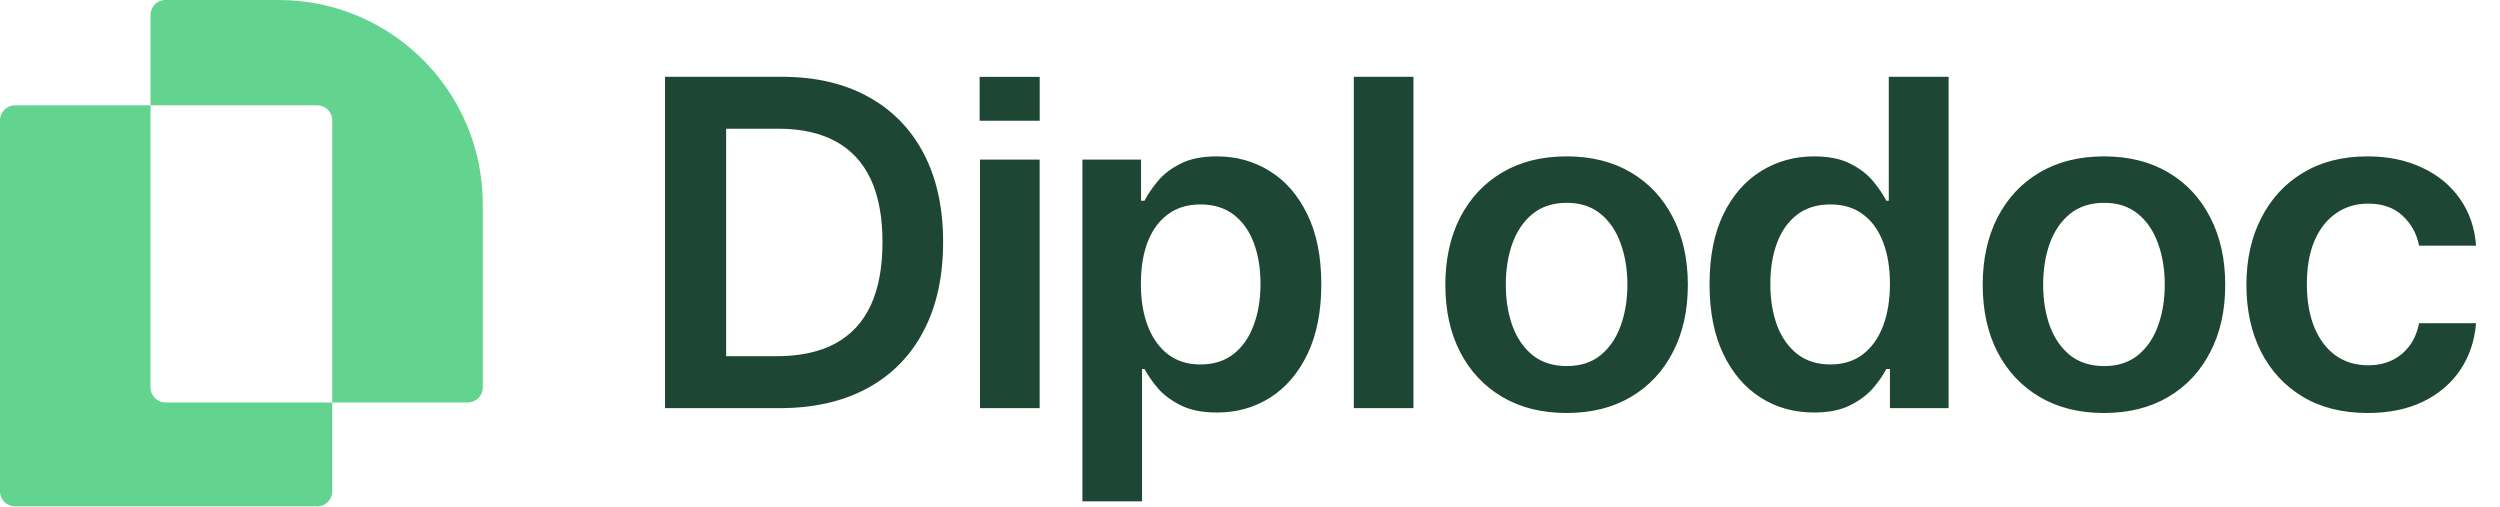
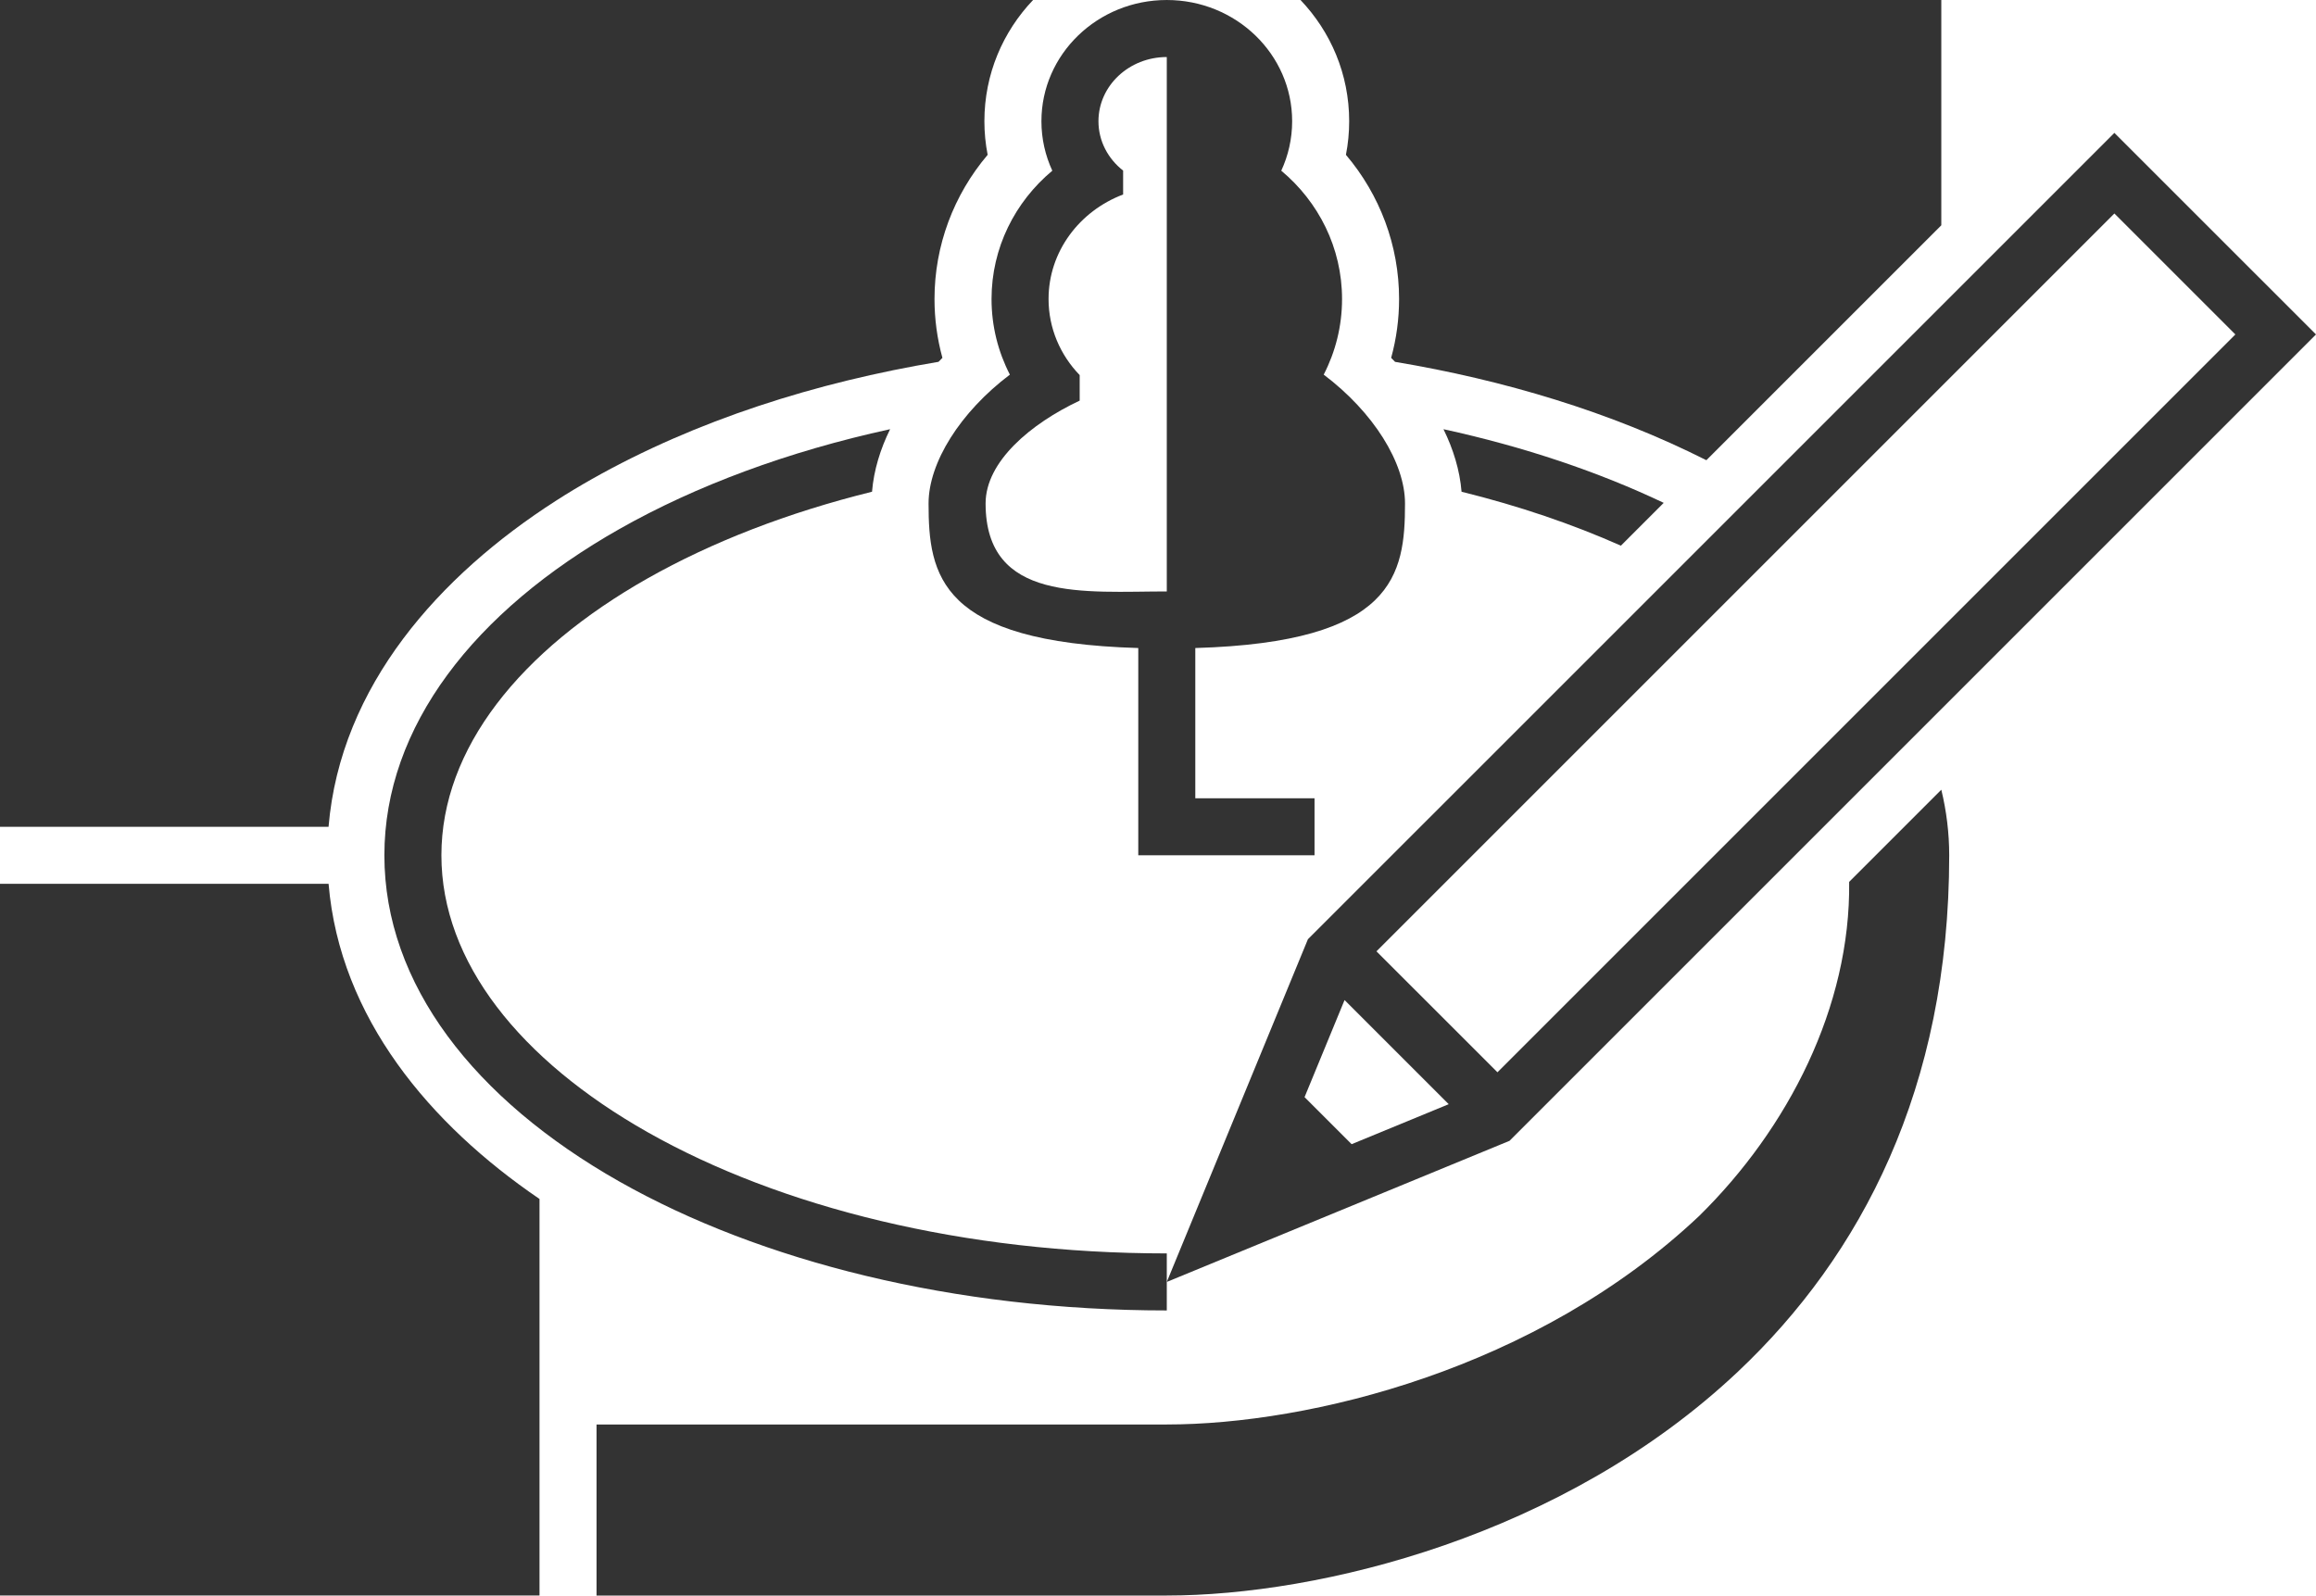
- <svg xmlns="http://www.w3.org/2000/svg" width="158" height="32" viewBox="0 0 158 32" fill="none">
-   <path fill-rule="evenodd" clip-rule="evenodd" d="M42.029 25.795H49.255C51.421 25.795 53.274 25.375 54.815 24.537C56.363 23.698 57.547 22.495 58.366 20.927C59.192 19.359 59.605 17.484 59.605 15.303C59.605 13.128 59.195 11.26 58.376 9.699C57.557 8.138 56.384 6.941 54.857 6.109C53.337 5.271 51.518 4.852 49.401 4.852H42.029V25.795ZM49.068 22.512H45.892V8.134H49.182C50.626 8.134 51.834 8.4 52.806 8.932C53.785 9.457 54.524 10.251 55.024 11.315C55.523 12.371 55.773 13.701 55.773 15.303C55.773 16.905 55.523 18.241 55.024 19.311C54.524 20.375 53.778 21.176 52.785 21.714C51.792 22.246 50.553 22.512 49.068 22.512ZM61.936 10.087V25.795H65.705V10.087H61.936ZM68.408 31.685V10.087H72.115V12.685H72.334C72.528 12.303 72.802 11.897 73.156 11.468C73.51 11.031 73.989 10.66 74.593 10.353C75.197 10.04 75.967 9.883 76.904 9.883C78.14 9.883 79.254 10.193 80.247 10.813C81.246 11.427 82.038 12.337 82.621 13.544C83.211 14.744 83.506 16.216 83.506 17.962C83.506 19.686 83.218 21.152 82.641 22.359C82.065 23.565 81.281 24.486 80.288 25.12C79.296 25.754 78.171 26.071 76.915 26.071C75.999 26.071 75.239 25.921 74.635 25.621C74.031 25.321 73.545 24.959 73.177 24.537C72.816 24.107 72.535 23.702 72.334 23.32H72.177V31.685H68.408ZM72.104 17.941C72.104 18.957 72.25 19.846 72.542 20.61C72.84 21.374 73.267 21.97 73.822 22.4C74.385 22.822 75.065 23.034 75.863 23.034C76.696 23.034 77.394 22.816 77.956 22.379C78.518 21.936 78.942 21.333 79.226 20.569C79.518 19.799 79.664 18.923 79.664 17.941C79.664 16.966 79.521 16.1 79.237 15.344C78.952 14.587 78.529 13.994 77.966 13.564C77.404 13.135 76.703 12.92 75.863 12.92C75.058 12.92 74.374 13.128 73.812 13.544C73.25 13.96 72.823 14.543 72.531 15.292C72.247 16.042 72.104 16.925 72.104 17.941ZM89.33 25.795V4.852H85.561V25.795H89.33ZM99.009 26.101C97.447 26.101 96.094 25.764 94.948 25.089C93.803 24.414 92.915 23.47 92.283 22.256C91.658 21.043 91.346 19.625 91.346 18.002C91.346 16.38 91.658 14.958 92.283 13.738C92.915 12.518 93.803 11.57 94.948 10.895C96.094 10.22 97.447 9.883 99.009 9.883C100.571 9.883 101.924 10.22 103.07 10.895C104.215 11.57 105.1 12.518 105.725 13.738C106.357 14.958 106.672 16.38 106.672 18.002C106.672 19.625 106.357 21.043 105.725 22.256C105.1 23.47 104.215 24.414 103.07 25.089C101.924 25.764 100.571 26.101 99.009 26.101ZM99.03 23.136C99.877 23.136 100.585 22.907 101.154 22.451C101.723 21.987 102.147 21.367 102.424 20.59C102.709 19.812 102.851 18.947 102.851 17.992C102.851 17.031 102.709 16.162 102.424 15.384C102.147 14.601 101.723 13.977 101.154 13.513C100.585 13.05 99.877 12.818 99.03 12.818C98.162 12.818 97.44 13.05 96.864 13.513C96.295 13.977 95.868 14.601 95.584 15.384C95.306 16.162 95.167 17.031 95.167 17.992C95.167 18.947 95.306 19.812 95.584 20.59C95.868 21.367 96.295 21.987 96.864 22.451C97.44 22.907 98.162 23.136 99.03 23.136ZM111.26 25.12C112.253 25.754 113.377 26.071 114.634 26.071C115.55 26.071 116.31 25.921 116.914 25.621C117.518 25.321 118.004 24.959 118.372 24.537C118.739 24.107 119.021 23.702 119.215 23.32H119.444V25.795H123.151V4.852H119.371V12.685H119.215C119.021 12.303 118.746 11.897 118.392 11.468C118.038 11.031 117.559 10.66 116.956 10.353C116.352 10.04 115.581 9.883 114.644 9.883C113.415 9.883 112.301 10.193 111.302 10.813C110.302 11.427 109.507 12.337 108.917 13.544C108.334 14.744 108.043 16.216 108.043 17.962C108.043 19.686 108.331 21.152 108.907 22.359C109.483 23.565 110.267 24.486 111.26 25.12ZM117.726 22.4C117.164 22.822 116.484 23.034 115.685 23.034C114.859 23.034 114.162 22.816 113.592 22.379C113.03 21.936 112.603 21.333 112.312 20.569C112.027 19.799 111.885 18.923 111.885 17.941C111.885 16.966 112.027 16.1 112.312 15.344C112.596 14.587 113.02 13.994 113.582 13.564C114.144 13.135 114.845 12.92 115.685 12.92C116.497 12.92 117.181 13.128 117.736 13.544C118.299 13.96 118.722 14.543 119.007 15.292C119.298 16.042 119.444 16.925 119.444 17.941C119.444 18.957 119.298 19.846 119.007 20.61C118.715 21.374 118.288 21.97 117.726 22.4ZM132.971 26.101C131.409 26.101 130.055 25.764 128.91 25.089C127.764 24.414 126.876 23.47 126.244 22.256C125.62 21.043 125.307 19.625 125.307 18.002C125.307 16.38 125.62 14.958 126.244 13.738C126.876 12.518 127.764 11.57 128.91 10.895C130.055 10.22 131.409 9.883 132.971 9.883C134.532 9.883 135.886 10.22 137.031 10.895C138.177 11.57 139.062 12.518 139.686 13.738C140.318 14.958 140.634 16.38 140.634 18.002C140.634 19.625 140.318 21.043 139.686 22.256C139.062 23.47 138.177 24.414 137.031 25.089C135.886 25.764 134.532 26.101 132.971 26.101ZM132.991 23.136C133.838 23.136 134.546 22.907 135.115 22.451C135.685 21.987 136.108 21.367 136.386 20.59C136.67 19.812 136.813 18.947 136.813 17.992C136.813 17.031 136.67 16.162 136.386 15.384C136.108 14.601 135.685 13.977 135.115 13.513C134.546 13.05 133.838 12.818 132.991 12.818C132.124 12.818 131.402 13.05 130.826 13.513C130.256 13.977 129.83 14.601 129.545 15.384C129.267 16.162 129.128 17.031 129.128 17.992C129.128 18.947 129.267 19.812 129.545 20.59C129.83 21.367 130.256 21.987 130.826 22.451C131.402 22.907 132.124 23.136 132.991 23.136ZM145.524 25.069C146.669 25.757 148.04 26.101 149.636 26.101C150.976 26.101 152.142 25.863 153.135 25.386C154.127 24.902 154.912 24.233 155.488 23.381C156.064 22.522 156.397 21.537 156.487 20.426H152.885C152.774 20.992 152.569 21.472 152.271 21.868C151.972 22.263 151.601 22.567 151.156 22.778C150.719 22.983 150.223 23.085 149.668 23.085C148.883 23.085 148.199 22.88 147.616 22.471C147.04 22.055 146.592 21.466 146.273 20.702C145.954 19.932 145.794 19.011 145.794 17.941C145.794 16.884 145.954 15.978 146.273 15.221C146.599 14.464 147.054 13.885 147.637 13.482C148.22 13.073 148.897 12.869 149.668 12.869C150.577 12.869 151.302 13.124 151.844 13.636C152.392 14.14 152.739 14.771 152.885 15.528H156.487C156.404 14.396 156.064 13.407 155.467 12.562C154.87 11.71 154.068 11.052 153.062 10.588C152.062 10.118 150.914 9.883 149.615 9.883C148.054 9.883 146.7 10.227 145.555 10.916C144.416 11.597 143.535 12.552 142.91 13.779C142.285 14.999 141.973 16.407 141.973 18.002C141.973 19.591 142.278 20.995 142.889 22.215C143.507 23.429 144.385 24.38 145.524 25.069ZM61.912 4.856V7.631H65.709V4.856H61.912Z" fill="#1D4634" />
-   <path fill-rule="evenodd" clip-rule="evenodd" d="M17.61 0H10.453C9.933 0 9.512 0.422 9.512 0.942V6.659H0.942C0.422 6.659 0 7.081 0 7.601V31.058C0 31.578 0.422 32 0.942 32H20.058C20.578 32 20.999 31.578 20.999 31.058V25.434H29.569C30.089 25.434 30.511 25.012 30.511 24.492V12.901C30.511 5.776 24.735 0 17.61 0ZM20.999 25.434V7.601C20.999 7.081 20.578 6.659 20.058 6.659H9.512V24.492C9.512 25.012 9.933 25.434 10.453 25.434H20.999Z" fill="#63D490" />
+ <svg xmlns="http://www.w3.org/2000/svg" xml:space="preserve" width="35mm" height="24.115mm" version="1.1" style="shape-rendering:geometricPrecision; text-rendering:geometricPrecision; image-rendering:optimizeQuality; fill-rule:evenodd; clip-rule:evenodd" viewBox="0 0 7276.94 5013.77">
+   <defs>
+     <style type="text/css">
+    
+     .fil0 {fill:#333333}
+    
+   </style>
+   </defs>
+   <g id="Слой_x0020_1">
+     <g id="_1625644384">
+       <path class="fil0" d="M3666.08 4117.92c-669.48,0 -1277.5,-154.73 -1719.08,-404.58 -456.72,-258.48 -739.27,-621.01 -739.27,-1025.7 0,-404.68 282.55,-767.24 739.27,-1025.7 239.72,-135.64 528.56,-243.32 849.74,-313.28 -30.73,62.52 -51.25,128.74 -56.8,196.56 -265.17,65.49 -503.75,158.39 -704.8,272.07 -400.44,226.65 -648.25,534.83 -648.25,870.34 0,335.49 247.81,643.7 648.25,870.34 415.62,235.17 992.22,380.73 1630.95,380.73l0 179.2zm869.37 -2769.25l0 0c253.63,55.26 486.91,134.02 691.97,231.49l-134.54 134.56c-152.32,-67.72 -320.29,-124.98 -500.63,-169.49 -5.55,-67.82 -26.07,-134.04 -56.8,-196.56zm1564.19 1132.92l0 0 -289.54 289.56c4.84,392.83 -192.26,775.64 -471.3,1049.88 -510.95,482.34 -1226.31,655.24 -1672.72,655.24l-1791.75 0 0 537.52 1791.75 0c478.76,0 1246.17,-185.79 1795.26,-704.14 384.7,-363.29 663.12,-887.72 663.12,-1621.99 0,-70.07 -8.52,-138.86 -24.82,-206.06z" />
+       <path class="fil0" d="M3576.49 2036.34c-625.46,-18.21 -658.92,-229.49 -658.92,-454.35 0,-127.8 98.86,-286.55 255.5,-404.78 -36.88,-71.54 -57.63,-152.17 -57.63,-237.56 0,-161.26 74.04,-305.65 190.95,-403.29 -21.96,-47.49 -34.2,-100.05 -34.2,-155.44 0,-210.39 176.35,-380.92 393.89,-380.92 217.56,0 393.89,170.53 393.89,380.92 0,55.39 -12.25,107.95 -34.18,155.44 116.91,97.64 190.97,242.03 190.97,403.29 0,85.39 -20.75,166.02 -57.63,237.56 156.62,118.24 255.46,276.98 255.46,404.78 0,224.86 -33.43,436.14 -658.92,454.35l0 472.13 374.62 0 0 179.18 -374.62 0 -179.18 0 0 -651.31zm89.59 -1857.14l0 0c-118.55,0 -214.69,90.32 -214.69,201.72 0,62.39 30.13,118.09 77.49,155.12l0 75.12c-137.24,51.96 -234.28,179.45 -234.28,328.48 0,92.13 37.01,176.19 97.8,239.04l0 80.19c-154.08,72.42 -295.63,191.72 -295.63,323.12 0,312.35 312.95,276.52 569.31,276.52l0 -1272.3 0 -3.58 0 -403.43z" />
+       <path class="fil0" d="M1747.05 0l-1747.05 0 0 2598.05 1032.31 0c37.36,-443.29 349.13,-790.17 714.74,-1024.7 36.72,-23.66 74.08,-46.05 111.71,-67.36 328.52,-185.81 706.3,-304.88 1090.09,-369.02l12.29 -12.45c-16.51,-59.94 -24.91,-122.02 -24.91,-184.92 0,-168.33 60.46,-327.44 167,-453.12 -6.82,-34.68 -10.23,-69.96 -10.23,-105.54 0,-148.53 58.51,-281.74 152.92,-380.94l-1498.86 0zm-1747.05 2777.23l0 0 0 2236.54 1695.15 0c0,-415.41 0,-830.74 0,-1246.14 -342.85,-233.47 -627.11,-568.27 -662.76,-990.39l-1032.39 0zm4086.27 -2777.23l0 0 2013.36 0 0 707.94 -738.17 738.19c-301.12,-151.94 -637.25,-252.09 -978.15,-309.08l-12.27 -12.54c16.51,-59.94 24.91,-122.02 24.91,-184.92 0,-168.33 -60.48,-327.44 -167,-453.12 6.82,-34.68 10.21,-69.96 10.21,-105.54 0,-148.53 -58.49,-281.74 -152.9,-380.94z" />
+       <path class="fil0" d="M6643.45 417.49l633.49 633.47 -2533.93 2533.91 -538.45 221.74 -538.47 221.72 221.72 -538.47 221.72 -538.45 2533.93 -2533.91zm0 253.38l0 0 -2318.56 2318.56 380.11 380.06 2318.54 -2318.54 -380.08 -380.08zm-2418.81 2471.66l0 0 -125.68 305.07 147.87 147.85 305.05 -125.66 -327.23 -327.25z" />
+     </g>
+   </g>
</svg>
